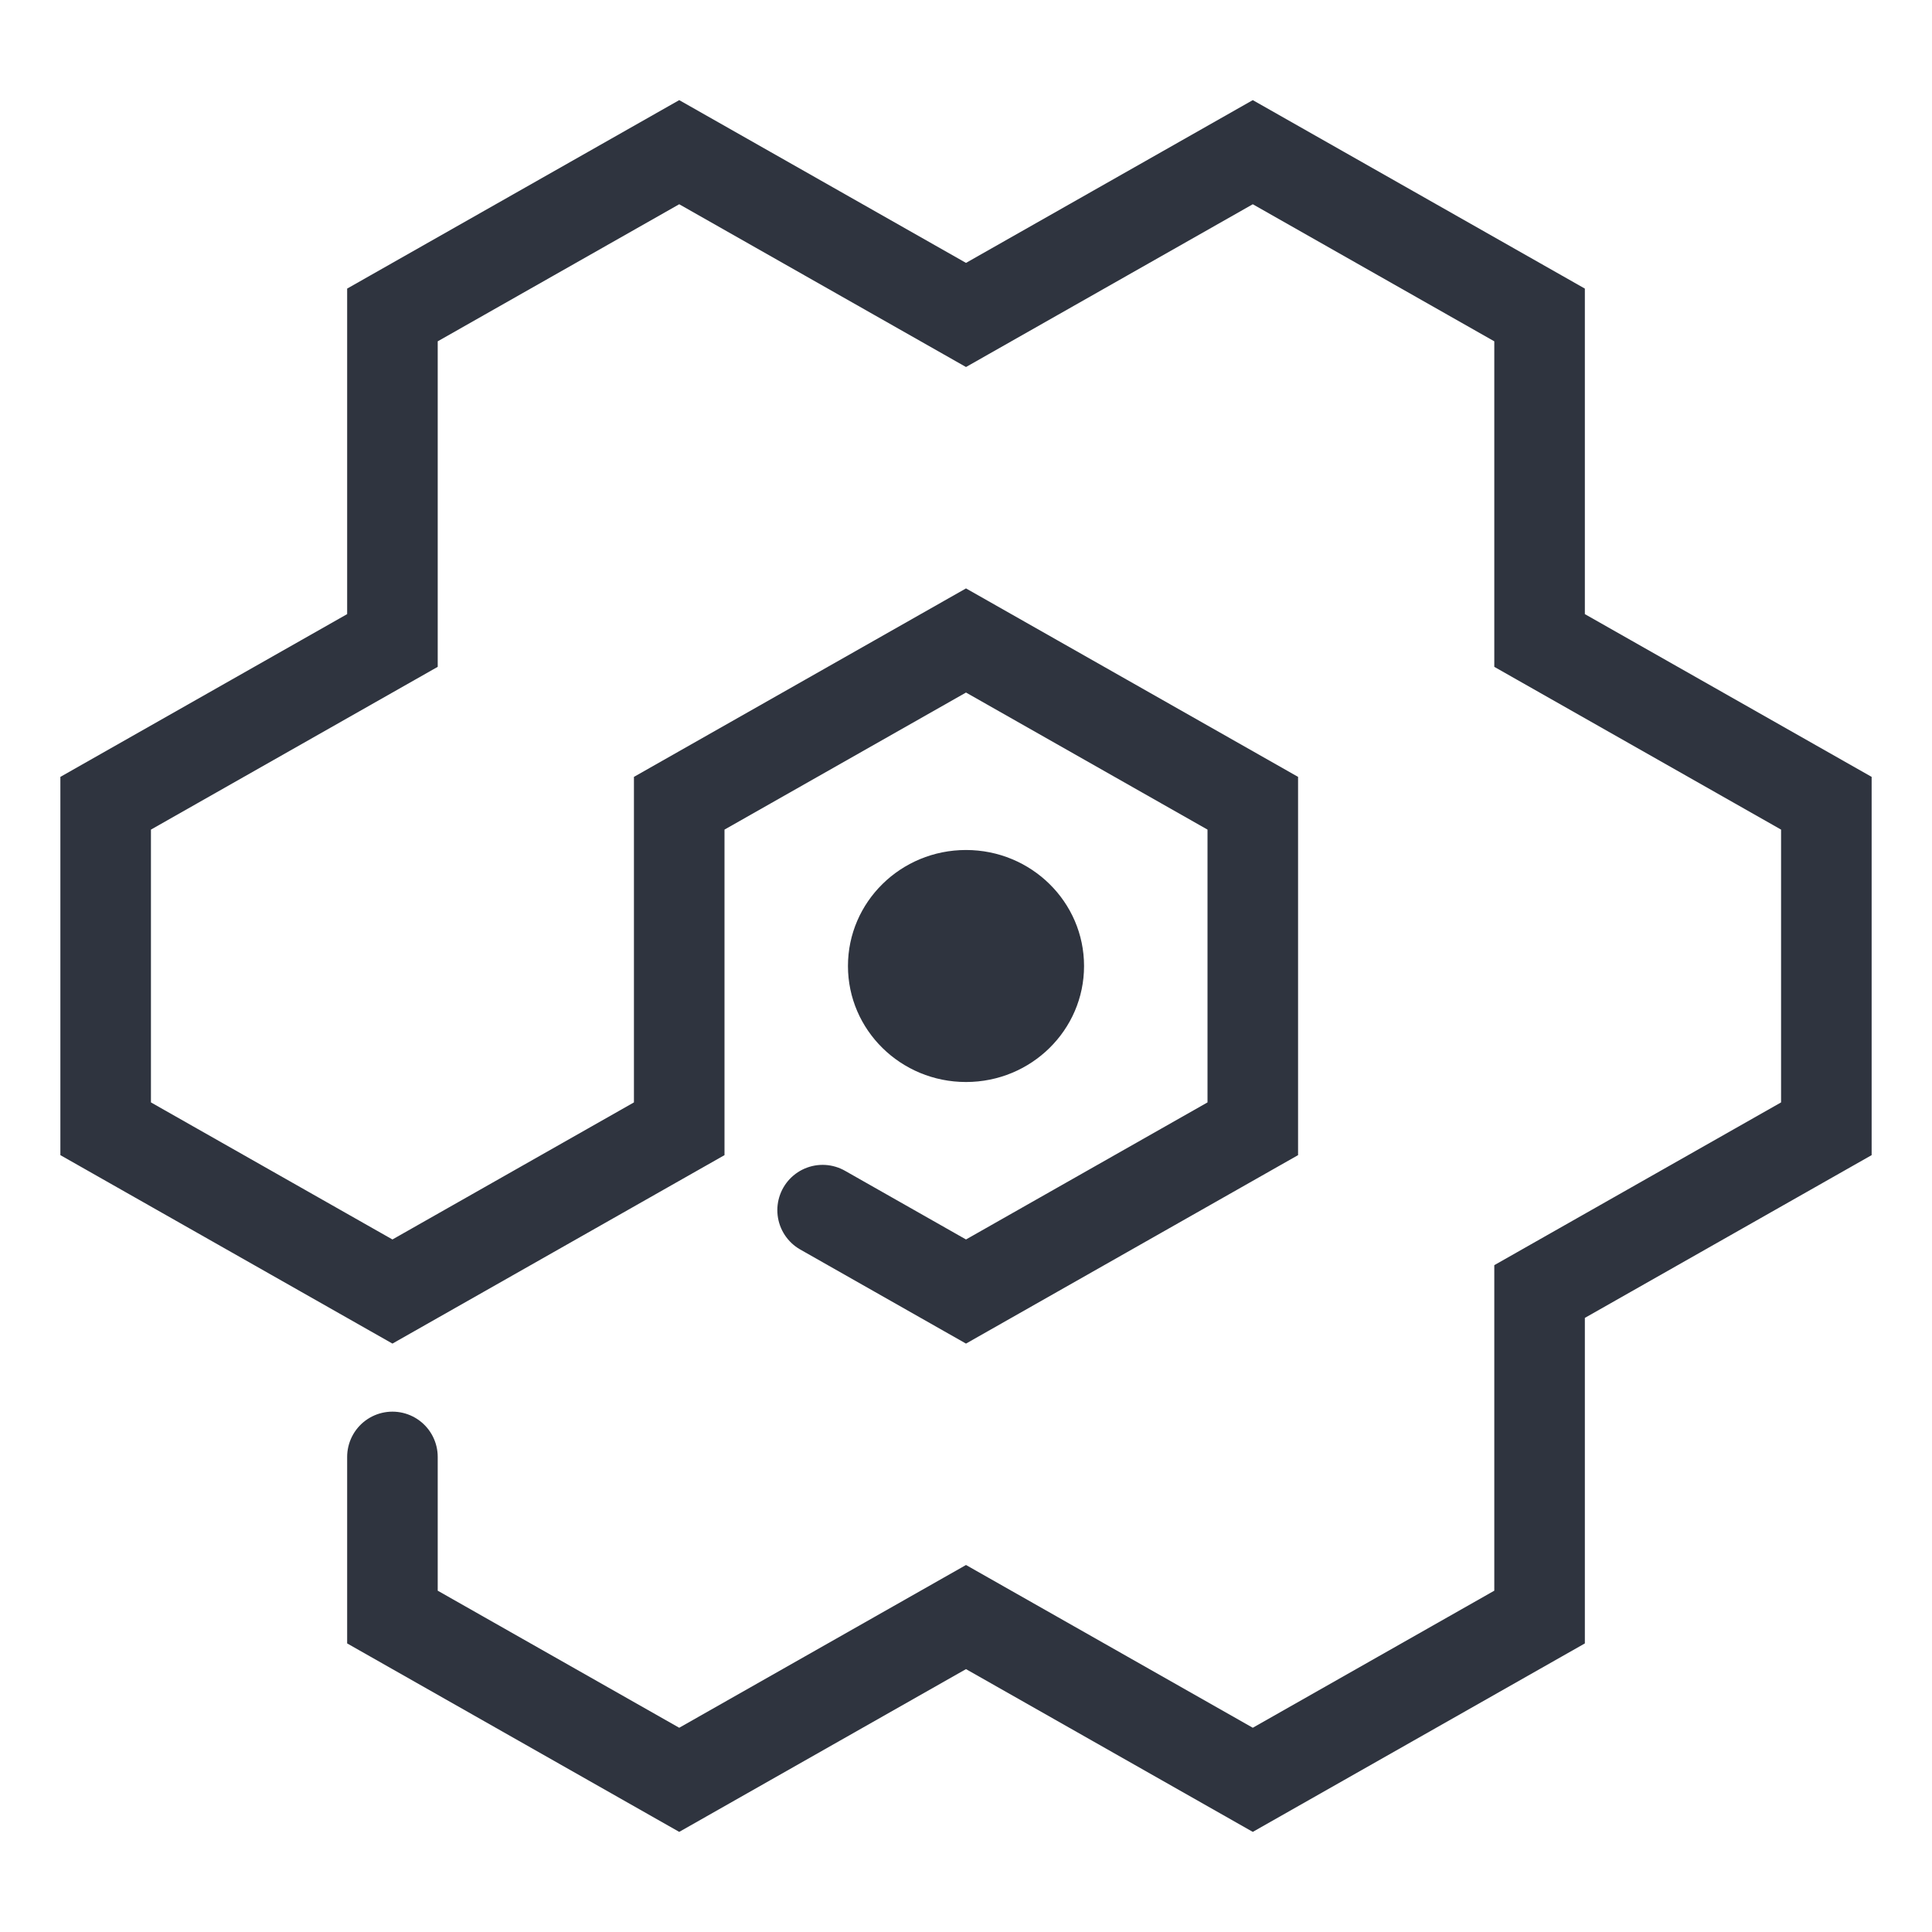
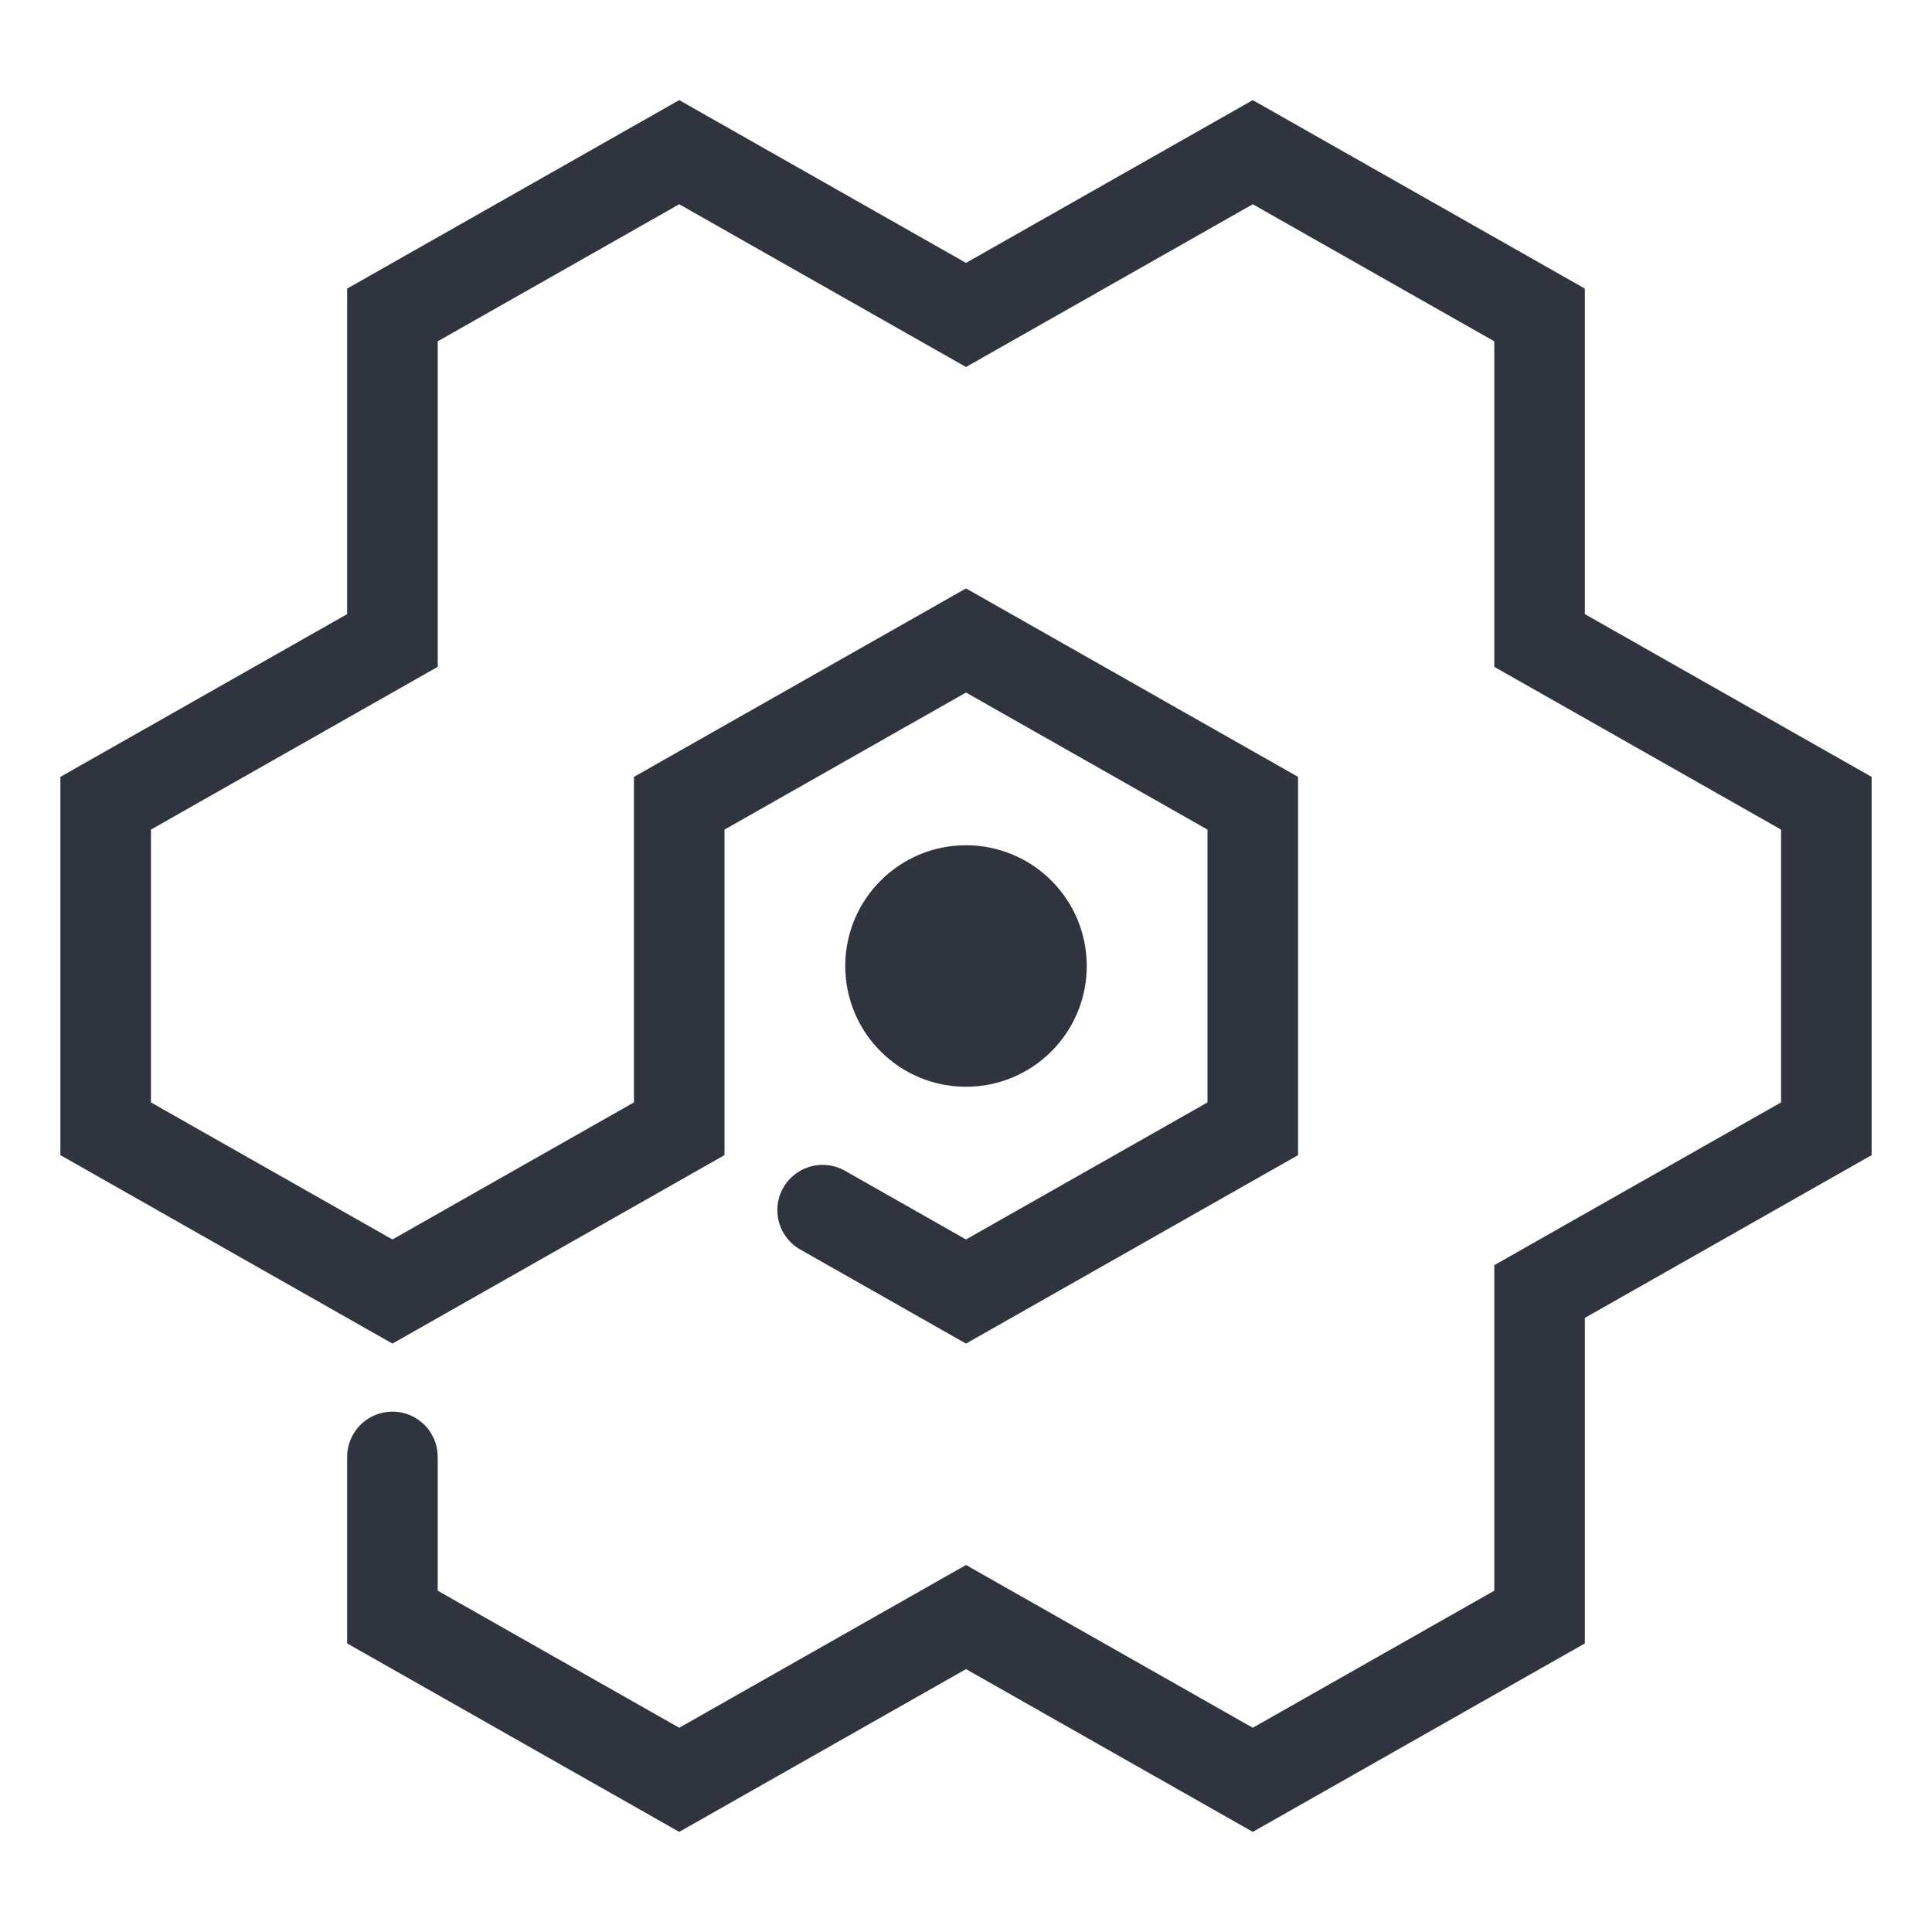
<svg xmlns="http://www.w3.org/2000/svg" width="1024" height="1024" viewBox="0 0 270.933 270.933" version="1.1" id="svg8">
  <defs id="defs2" />
  <g id="layer1">
    <path style="fill:none;stroke:#2f343f;stroke-width:12.7;stroke-linecap:round;stroke-linejoin:miter;stroke-miterlimit:4;stroke-dasharray:none;stroke-opacity:1;paint-order:markers fill stroke;fill-opacity:1" d="m 55.033,204.312 v 22.455 l 40.217,22.825 40.217,-22.825 40.217,22.825 40.217,-22.825 v -45.65 l 40.217,-22.825 9e-5,-45.65 -40.217,-22.825 V 44.167 L 175.683,21.342 135.467,44.167 95.25,21.342 55.033,44.167 V 89.817 L 14.817,112.642 v 45.65 l 40.217,22.825 h 9e-6 L 95.25,158.292 v -45.65 l 40.217,-22.825 40.217,22.825 v 45.65 l -40.217,22.825 -20.108,-11.413" id="path997" />
-     <ellipse style="fill:#2f343f;fill-opacity:1;stroke:none;stroke-width:12.7;stroke-linecap:round;stroke-linejoin:miter;stroke-miterlimit:4;stroke-dasharray:none;paint-order:markers fill stroke" id="circle999" cx="135.467" cy="135.467" rx="16.554" ry="16.268" />
    <rect style="fill:#000000;stroke:none;stroke-width:12.7;stroke-linecap:round;stroke-miterlimit:4;stroke-dasharray:none;paint-order:markers fill stroke" id="rect1981" width="16.933" height="16.933" x="-3.0029298e-07" y="279.4" />
    <rect style="fill:#753390;fill-opacity:1;stroke:none;stroke-width:12.7;stroke-linecap:round;stroke-miterlimit:4;stroke-dasharray:none;paint-order:markers fill stroke" id="rect1983" width="16.933" height="16.933" x="50.8" y="279.4" />
    <rect style="fill:#00aade;fill-opacity:1;stroke:none;stroke-width:12.7;stroke-linecap:round;stroke-miterlimit:4;stroke-dasharray:none;paint-order:markers fill stroke" id="rect2602" width="16.933" height="16.933" x="33.867" y="279.4" />
    <rect style="fill:#ca585e;fill-opacity:1;stroke:none;stroke-width:12.7;stroke-linecap:round;stroke-miterlimit:4;stroke-dasharray:none;paint-order:markers fill stroke" id="rect3206" width="16.933" height="16.933" x="84.667" y="279.4" />
    <rect style="fill:#2f343f;fill-opacity:1;stroke:none;stroke-width:12.7;stroke-linecap:round;stroke-miterlimit:4;stroke-dasharray:none;paint-order:markers fill stroke" id="rect3813" width="16.933" height="16.933" x="169.333" y="279.4" />
    <rect style="fill:#a7b0b7;fill-opacity:1;stroke:none;stroke-width:12.7;stroke-linecap:round;stroke-miterlimit:4;stroke-dasharray:none;paint-order:markers fill stroke" id="rect4423" width="16.933" height="16.933" x="186.267" y="279.4" />
    <rect style="fill:#d4ade2;fill-opacity:1;stroke:none;stroke-width:12.7;stroke-linecap:round;stroke-miterlimit:4;stroke-dasharray:none;paint-order:markers fill stroke" id="rect5036" width="16.933" height="16.933" x="220.133" y="279.4" />
    <rect style="fill:#6acfec;fill-opacity:1;stroke:none;stroke-width:12.7;stroke-linecap:round;stroke-miterlimit:4;stroke-dasharray:none;paint-order:markers fill stroke" id="rect5652" width="16.933" height="16.933" x="203.2" y="279.4" />
    <rect style="fill:#808080;fill-opacity:1;stroke:none;stroke-width:12.7;stroke-linecap:round;stroke-miterlimit:4;stroke-dasharray:none;paint-order:markers fill stroke" id="rect6314" width="16.933" height="16.933" x="16.933" y="279.4" />
    <rect style="fill:#f6d32d;fill-opacity:1;stroke:none;stroke-width:12.7;stroke-linecap:round;stroke-miterlimit:4;stroke-dasharray:none;paint-order:markers fill stroke" id="rect6316" width="16.933" height="16.933" x="67.733" y="279.4" />
    <rect style="fill:#ff8080;fill-opacity:1;stroke:none;stroke-width:12.7;stroke-linecap:round;stroke-miterlimit:4;stroke-dasharray:none;paint-order:markers fill stroke" id="rect6318" width="16.933" height="16.933" x="254" y="279.4" />
    <rect style="fill:#ffe680;fill-opacity:1;stroke:none;stroke-width:12.7;stroke-linecap:round;stroke-miterlimit:4;stroke-dasharray:none;paint-order:markers fill stroke" id="rect6320" width="16.933" height="16.933" x="237.067" y="279.4" />
+     <circle style="fill:#2f343f;stroke:none;stroke-width:12.7;stroke-linecap:round;paint-order:markers fill stroke" id="path846" cx="135.467" cy="135.467" r="16.933" />
  </g>
</svg>
